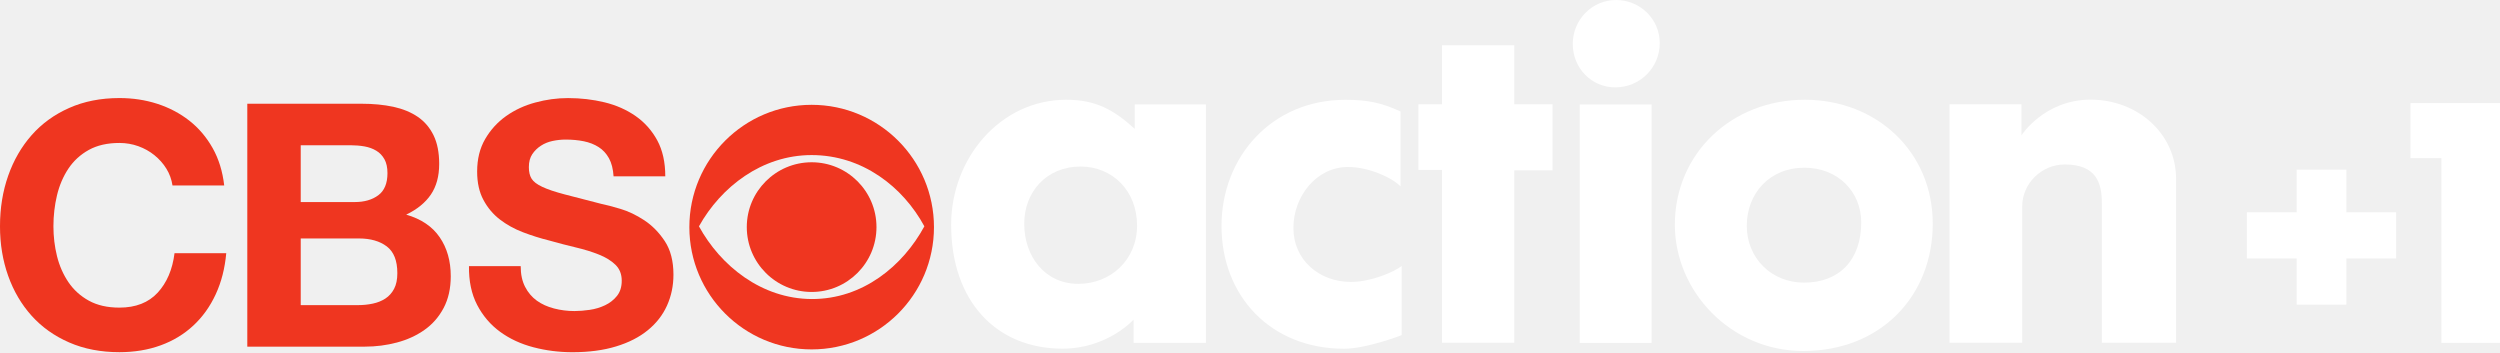
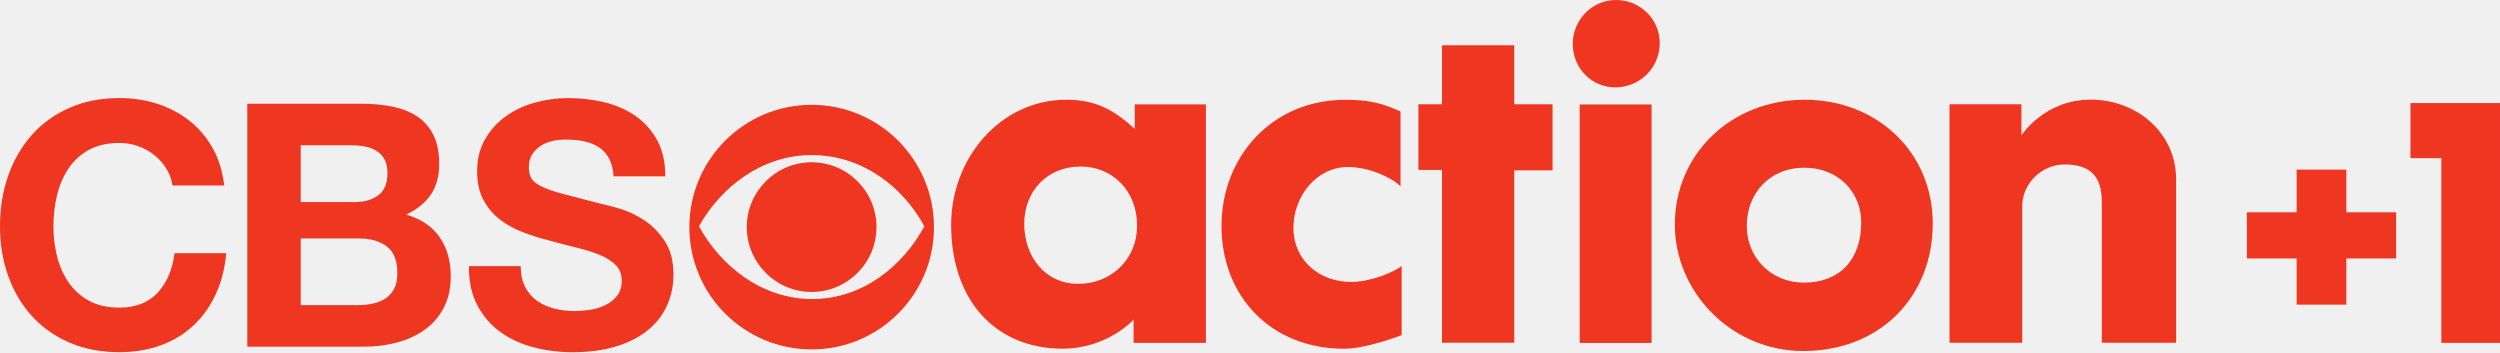
<svg xmlns="http://www.w3.org/2000/svg" id="svg2" width="735.27" height="103.59" version="1.1" viewBox="0 0 689.32 97.112">
-   <path id="path10" d="m294.01 27.5c7.992 0 13.014 2.68 18.87 8.033v-6.755h19.621v65.757h-19.942v-6.425s-7.134 8.025-19.604 8.025c-18.227 0-30.697-13.064-30.697-34.161 0-18.309 13.534-34.474 31.753-34.474m-11.604 34.169c0 9.097 5.748 16.594 14.911 16.594 8.841 0 16.206-6.54 16.206-16.074 0-9.633-6.829-16.272-15.571-16.272-9.476 0-15.546 7.076-15.546 15.752" fill="#fff" />
-   <path id="path12" d="m386.48 92.4s-9.6 3.753-15.885 3.753c-20.256 0-33.79-14.565-33.79-33.839 0-19.06 13.856-34.796 34.111-34.796 6.078 0 9.806 0.742 15.249 3.208v20.668c-2.243-2.359-8.635-5.353-14.507-5.353-8.635 0-15.027 8.033-15.027 16.808 0 8.883 7.142 14.887 15.876 14.887 5.542 0 11.95-2.779 13.971-4.396v19.06z" fill="#fff" />
-   <path id="path14" d="m397.6 94.5v-47.645h-6.507v-18.103h6.507v-16.272h19.926v16.272h10.557v18.21h-10.557v47.538z" fill="#fff" />
-   <path id="path16" d="m445.59 0c6.606 0 12.049 5.237 12.049 11.893 0 6.738-5.443 12.198-12.264 12.198-6.499 0-11.72-5.254-11.72-12 0-6.639 5.32-12.091 11.934-12.091m-10.021 28.8h19.819v65.748h-19.819z" fill="#fff" />
-   <path id="path18" d="m497.63 27.5c19.819 0 35.282 14.35 35.282 34.161 0 20.016-14.392 35.118-35.711 35.118-20.041 0-35.398-16.487-35.398-34.804 0-19.695 15.67-34.474 35.827-34.474m-15.992 34.796c0 8.775 6.713 15.629 15.777 15.629 9.806 0 15.777-6.317 15.777-16.594 0-8.454-6.4-15.093-15.67-15.093-9.6 0-15.885 7.068-15.885 16.058" fill="#fff" />
-   <path id="path20" d="m537.54 94.5v-65.748h19.827v8.569s6.285-9.847 19.084-9.847c13.006 0 23.555 9.427 23.555 21.831l-1.4e-4 45.196h-20.47v-38.548c0-5.46-1.484-10.606-10.227-10.606-6.4 0-11.728 5.245-11.728 11.563v37.592h-20.041z" fill="#fff" />
+   <path id="path10" d="m294.01 27.5c7.992 0 13.014 2.68 18.87 8.033v-6.755h19.621v65.757h-19.942v-6.425s-7.134 8.025-19.604 8.025c-18.227 0-30.697-13.064-30.697-34.161 0-18.309 13.534-34.474 31.753-34.474m-11.604 34.169c0 9.097 5.748 16.594 14.911 16.594 8.841 0 16.206-6.54 16.206-16.074 0-9.633-6.829-16.272-15.571-16.272-9.476 0-15.546 7.076-15.546 15.752" fill="#ef3620" />
+   <path id="path12" d="m386.48 92.4s-9.6 3.753-15.885 3.753c-20.256 0-33.79-14.565-33.79-33.839 0-19.06 13.856-34.796 34.111-34.796 6.078 0 9.806 0.742 15.249 3.208v20.668c-2.243-2.359-8.635-5.353-14.507-5.353-8.635 0-15.027 8.033-15.027 16.808 0 8.883 7.142 14.887 15.876 14.887 5.542 0 11.95-2.779 13.971-4.396v19.06z" fill="#ef3620" />
+   <path id="path14" d="m397.6 94.5v-47.645h-6.507v-18.103h6.507v-16.272h19.926v16.272h10.557v18.21h-10.557v47.538z" fill="#ef3620" />
+   <path id="path16" d="m445.59 0c6.606 0 12.049 5.237 12.049 11.893 0 6.738-5.443 12.198-12.264 12.198-6.499 0-11.72-5.254-11.72-12 0-6.639 5.32-12.091 11.934-12.091m-10.021 28.8h19.819v65.748h-19.819z" fill="#ef3620" />
+   <path id="path18" d="m497.63 27.5c19.819 0 35.282 14.35 35.282 34.161 0 20.016-14.392 35.118-35.711 35.118-20.041 0-35.398-16.487-35.398-34.804 0-19.695 15.67-34.474 35.827-34.474m-15.992 34.796c0 8.775 6.713 15.629 15.777 15.629 9.806 0 15.777-6.317 15.777-16.594 0-8.454-6.4-15.093-15.67-15.093-9.6 0-15.885 7.068-15.885 16.058" fill="#ef3620" />
+   <path id="path20" d="m537.54 94.5v-65.748h19.827v8.569s6.285-9.847 19.084-9.847c13.006 0 23.555 9.427 23.555 21.831l-1.4e-4 45.196h-20.47v-38.548c0-5.46-1.484-10.606-10.227-10.606-6.4 0-11.728 5.245-11.728 11.563v37.592h-20.041z" fill="#ef3620" />
  <path id="path22" d="m45.872 46.5c-0.874-1.41-1.971-2.639-3.283-3.703-1.311-1.064-2.804-1.897-4.454-2.491-1.658-0.594-3.398-0.891-5.212-0.891-3.316 0-6.128 0.643-8.437 1.922-2.317 1.287-4.19 3.002-5.633 5.163-1.435 2.161-2.482 4.61-3.142 7.365-0.652 2.755-0.981 5.592-0.981 8.536 0 2.812 0.33 5.551 0.981 8.206 0.66 2.656 1.707 5.047 3.142 7.175 1.443 2.128 3.316 3.835 5.633 5.113 2.309 1.278 5.122 1.922 8.437 1.922 4.503 0 8.025-1.377 10.557-4.124 2.532-2.755 4.082-6.383 4.643-10.887h14.26c-0.379 4.19-1.344 7.975-2.911 11.348-1.559 3.381-3.629 6.26-6.194 8.635-2.557 2.375-5.559 4.19-8.998 5.435-3.439 1.254-7.225 1.88-11.357 1.88-5.122 0-9.74-0.891-13.831-2.672-4.099-1.782-7.555-4.239-10.367-7.365s-4.973-6.796-6.474-11.018c-1.501-4.223-2.252-8.775-2.252-13.65 0-5.006 0.751-9.649 2.252-13.93 1.501-4.28 3.662-8.025 6.474-11.208 2.812-3.192 6.268-5.691 10.367-7.505 4.091-1.815 8.709-2.722 13.831-2.722 3.695 0 7.184 0.528 10.466 1.592 3.283 1.064 6.218 2.614 8.816 4.643 2.59 2.037 4.734 4.553 6.425 7.555 1.691 3.002 2.746 6.441 3.192 10.318h-14.26c-0.256-1.691-0.816-3.233-1.691-4.643" fill="#ef3620" />
  <path id="path24" d="m99.71 28.6c3.192 0 6.095 0.28 8.726 0.841 2.623 0.569 4.874 1.493 6.755 2.771 1.872 1.278 3.324 2.986 4.363 5.113 1.031 2.128 1.542 4.75 1.542 7.876 0 3.381-0.767 6.194-2.293 8.445-1.534 2.252-3.802 4.091-6.804 5.534 4.124 1.188 7.208 3.266 9.237 6.235 2.037 2.969 3.051 6.557 3.051 10.738 0 3.381-0.66 6.301-1.971 8.775s-3.076 4.487-5.295 6.045c-2.227 1.567-4.759 2.722-7.604 3.472-2.845 0.75-5.765 1.13-8.767 1.13h-32.462v-66.977h31.522zm-1.872 27.109c2.623 0 4.784-0.627 6.466-1.872 1.691-1.254 2.532-3.291 2.532-6.103 0-1.559-0.28-2.845-0.841-3.843-0.561-0.998-1.311-1.781-2.252-2.342-0.94-0.569-2.012-0.957-3.233-1.179-1.221-0.214-2.491-0.322-3.802-0.322h-13.79v15.662h14.92zm0.841 28.421c1.435 0 2.812-0.14 4.124-0.421 1.32-0.28 2.474-0.75 3.472-1.402 0.998-0.66 1.798-1.55 2.392-2.68 0.594-1.122 0.891-2.565 0.891-4.313 0-3.439-0.965-5.889-2.903-7.365-1.938-1.468-4.503-2.202-7.695-2.202h-16.041v18.384h15.761z" fill="#ef3620" />
  <path id="path26" d="m144.79 79.1c0.808 1.567 1.889 2.829 3.233 3.802 1.344 0.965 2.928 1.682 4.742 2.152 1.814 0.47 3.687 0.709 5.625 0.709 1.311 0 2.722-0.116 4.223-0.33 1.501-0.223 2.911-0.643 4.223-1.27 1.311-0.619 2.408-1.484 3.283-2.573 0.874-1.097 1.311-2.491 1.311-4.181 0-1.814-0.577-3.283-1.732-4.404-1.163-1.13-2.672-2.062-4.553-2.812-1.872-0.75-4-1.41-6.375-1.971-2.384-0.569-4.784-1.188-7.225-1.88-2.499-0.619-4.94-1.386-7.316-2.293-2.384-0.907-4.503-2.078-6.383-3.522-1.872-1.435-3.39-3.233-4.544-5.394-1.163-2.153-1.74-4.767-1.74-7.835 0-3.439 0.734-6.425 2.21-8.957 1.468-2.532 3.39-4.643 5.765-6.334 2.375-1.683 5.064-2.936 8.066-3.744 3.002-0.817 6.004-1.221 9.006-1.221 3.505 0 6.862 0.388 10.087 1.171 3.216 0.783 6.078 2.045 8.577 3.794 2.507 1.757 4.487 3.992 5.963 6.713 1.468 2.722 2.202 6.021 2.202 9.897h-14.26c-0.124-2.004-0.544-3.662-1.262-4.973-0.726-1.311-1.674-2.342-2.862-3.093-1.188-0.759-2.548-1.287-4.082-1.6-1.534-0.313-3.208-0.47-5.023-0.47-1.188 0-2.375 0.132-3.563 0.379s-2.268 0.684-3.233 1.311c-0.973 0.627-1.765 1.41-2.392 2.342-0.627 0.94-0.94 2.128-0.94 3.563 0 1.32 0.247 2.384 0.751 3.192 0.503 0.817 1.484 1.567 2.953 2.252 1.468 0.693 3.505 1.377 6.103 2.062 2.59 0.693 5.988 1.567 10.177 2.631 1.245 0.247 2.986 0.701 5.204 1.361 2.219 0.651 4.421 1.707 6.614 3.142 2.186 1.435 4.082 3.365 5.674 5.765 1.592 2.408 2.392 5.493 2.392 9.245 0 3.06-0.594 5.905-1.781 8.536-1.188 2.623-2.953 4.891-5.303 6.796-2.342 1.913-5.254 3.398-8.726 4.454-3.464 1.064-7.489 1.6-12.049 1.6-3.695 0-7.274-0.454-10.738-1.361-3.472-0.907-6.54-2.326-9.196-4.264-2.656-1.938-4.767-4.412-6.334-7.414-1.559-3.002-2.309-6.565-2.252-10.697h14.26c0 2.252 0.404 4.165 1.221 5.724" fill="#ef3620" />
  <path id="path28" d="m223.79 28.9c-18.623 0-33.715 15.109-33.715 33.724 0 18.623 15.093 33.715 33.715 33.715 18.631 0 33.732-15.093 33.732-33.715 0-18.614-15.101-33.724-33.732-33.724m0 53.55c-13.839-0.074-25.097-9.155-31.068-20.049 6.045-10.837 17.344-19.645 31.068-19.645 13.979 0 25.179 8.742 31.084 19.645-5.905 10.895-16.99 20.107-31.084 20.049" fill="#ef3620" />
  <path id="path30" d="m223.79 80.5c9.88 0 17.88-8.025 17.88-17.889 0-9.856-8-17.872-17.88-17.872-9.856 0-17.88 8.017-17.88 17.872 0 9.864 8.025 17.889 17.88 17.889" fill="#ef3620" />
-   <g id="g862" transform="translate(2.0828 25.88)" fill="#fff">
+   <g id="g862" transform="translate(2.0828 25.88)" fill="#ef3620">
    <g id="g30" transform="matrix(6.088 0 0 -6.088 617.45 32.649)">
-       <path id="path32" d="m0 0h2.253v1.931h2.252v-1.931h2.253v-2.092h-2.253v-2.091h-2.252v2.091h-2.253z" fill="#fff" />
+       <path id="path32" d="m0 0h2.253v1.931h2.252v-1.931h2.253v-2.092h-2.253v-2.091h-2.252v2.091h-2.253z" fill="#ef3620" />
    </g>
    <path id="path34" d="m662.55 17.712h8.52v50.938h16.164v-66.121h-24.683z" stroke-width="1.152" />
  </g>
</svg>
